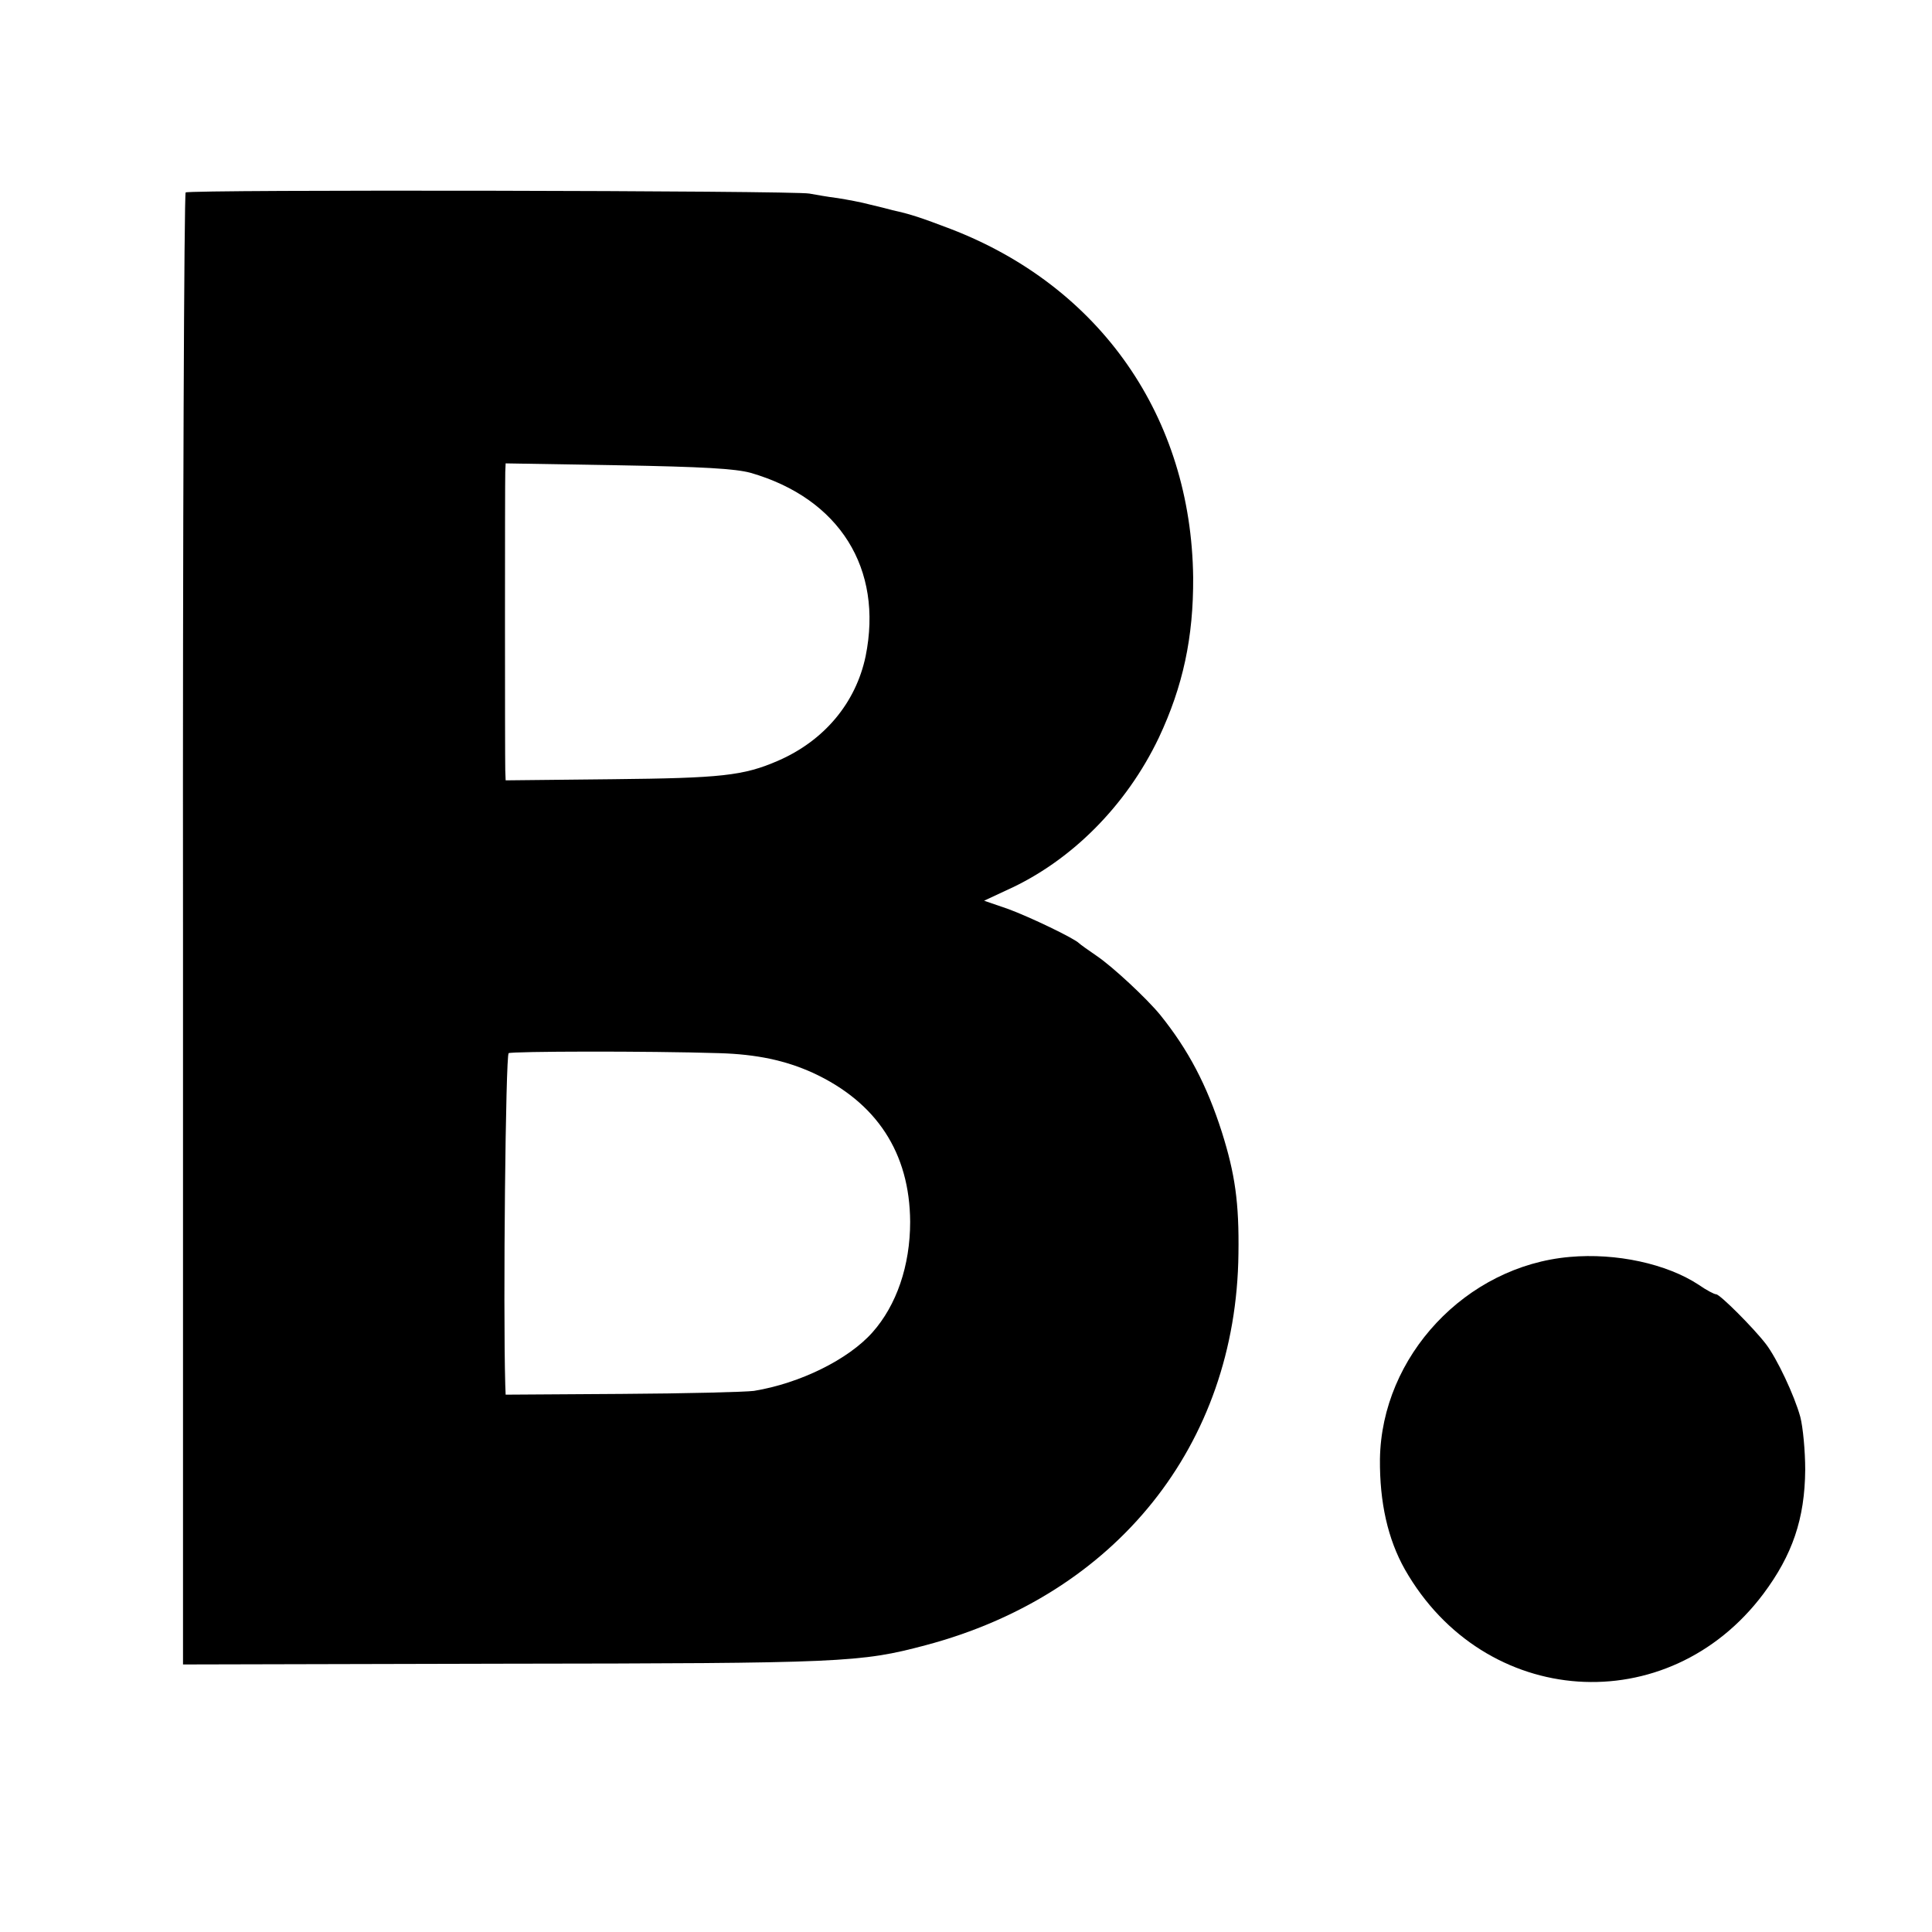
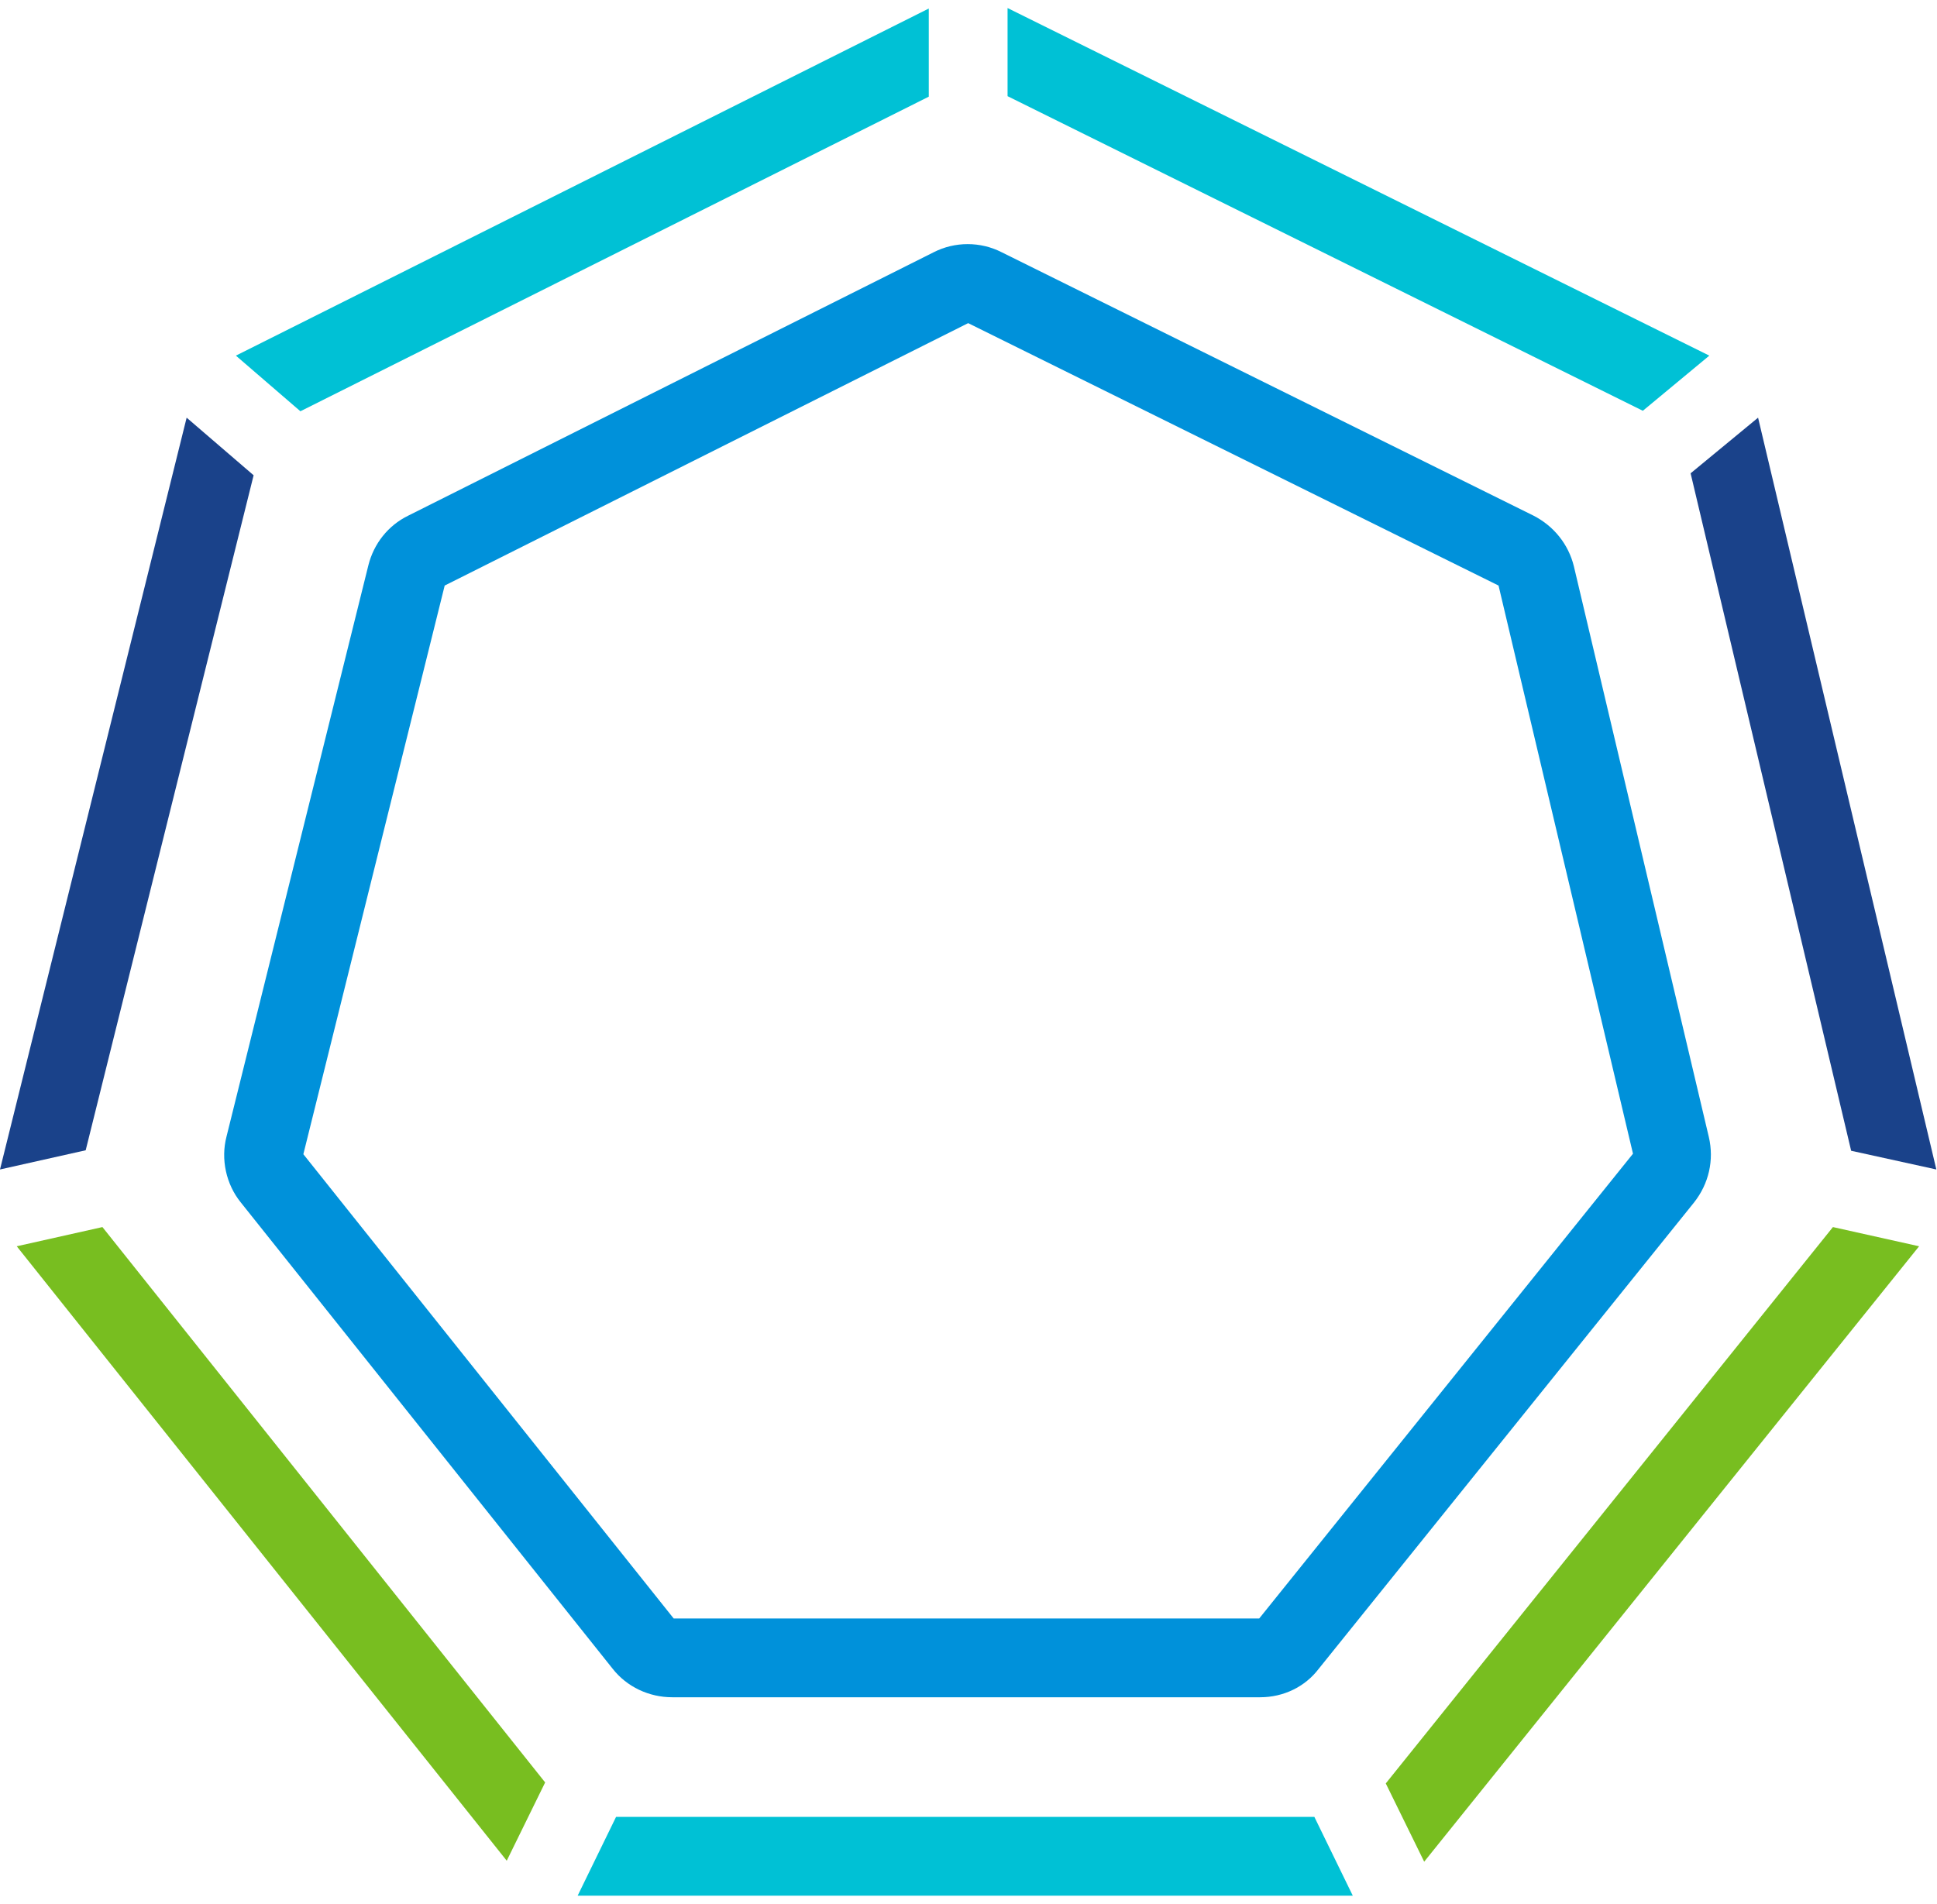
- <svg xmlns="http://www.w3.org/2000/svg" width="682.667" height="682.667" preserveAspectRatio="xMidYMid meet" version="1.0" viewBox="0 0 512 512">
-   <g fill="#000" stroke="none">
-     <path d="M492 4610 c-4 -3 -8 -882 -7 -1953 l0 -1948 850 2 c898 1 945 3 1118 49 505 134 823 531 829 1037 2 136 -9 212 -44 323 -40 125 -89 218 -163 310 -35 43 -126 128 -169 157 -22 15 -43 30 -46 33 -12 13 -131 70 -188 91 l-64 22 60 28 c171 77 317 224 403 404 64 136 92 266 91 425 -5 424 -245 770 -642 923 -79 30 -105 39 -155 50 -11 3 -38 10 -60 15 -22 6 -60 13 -85 17 -25 3 -58 9 -75 12 -36 8 -1643 11 -1653 3z m1497 -743 c236 -68 352 -254 305 -486 -26 -124 -110 -224 -232 -277 -92 -40 -151 -46 -439 -49 l-283 -3 -1 27 c-1 36 -1 760 0 790 l1 23 298 -5 c226 -4 310 -9 351 -20z m-82 -1538 c98 -3 174 -19 247 -52 169 -78 257 -212 258 -395 0 -116 -36 -221 -100 -293 -64 -72 -192 -135 -314 -155 -23 -3 -181 -7 -350 -8 l-308 -2 -1 26 c-6 210 1 874 9 879 9 5 366 6 559 0z" transform="translate(0,512) scale(0.1,-0.1)" />
-     <path d="M4160 1789 c-275 -24 -499 -263 -503 -536 -1 -115 21 -212 66 -292 210 -369 697 -402 950 -65 77 103 110 199 111 329 0 50 -6 113 -13 140 -16 58 -62 155 -91 193 -33 43 -122 132 -132 132 -5 0 -26 11 -46 25 -85 56 -219 85 -342 74z" transform="translate(0,512) scale(0.1,-0.1)" />
+ <svg xmlns="http://www.w3.org/2000/svg" width="118" height="116" viewBox="0 0 118 116" fill="none">
+   <g id="tanzu-logo">
+     <path id="Vector" d="M76.77 103.42H40.95C39.54 103.42 38.19 102.79 37.32 101.68L14.67 73.27C13.77 72.16 13.44 70.63 13.8 69.25L22.44 34.45C22.77 33.13 23.64 32.02 24.87 31.42L56.88 15.37C58.17 14.71 59.73 14.71 61.02 15.37L93.42 31.42C94.65 32.05 95.55 33.16 95.88 34.51L104.1 69.28C104.43 70.69 104.1 72.13 103.2 73.27L80.34 101.68C79.5 102.79 78.18 103.42 76.77 103.42ZM41.04 98.62H76.71L99.48 70.3L91.29 35.68L58.98 19.69L27.09 35.68L18.48 70.33L41.04 98.62Z" fill="#0091DA" />
+     <path id="Vector_2" d="M100.08 25.03L104.13 21.67L61.38 0.49V5.86L100.08 25.03Z" fill="#00C1D5" />
+     <path id="Vector_3" d="M6.24 74.77L1.02 75.94L30.87 113.38L33.21 108.61L6.24 74.77Z" fill="#78BE20" />
+     <path id="Vector_4" d="M56.58 5.89V0.52L14.37 21.67L18.3 25.06L56.58 5.89Z" fill="#00C1D5" />
+     <path id="Vector_5" d="M15.45 28.96L11.37 25.45L0 71.26L5.22 70.09L15.45 28.96Z" fill="#1A428A" />
+     <path id="Vector_6" d="M112.77 70.12L117.96 71.26L107.1 25.45L102.99 28.84L112.77 70.12Z" fill="#1A428A" />
+     <path id="Vector_7" d="M111.66 74.77L84.42 108.67L86.76 113.44L116.91 75.94L111.66 74.77Z" fill="#78BE20" />
+     <path id="Vector_8" d="M37.53 110.71L35.19 115.51H82.41L80.07 110.71H37.53Z" fill="#00C1D5" />
  </g>
</svg>
